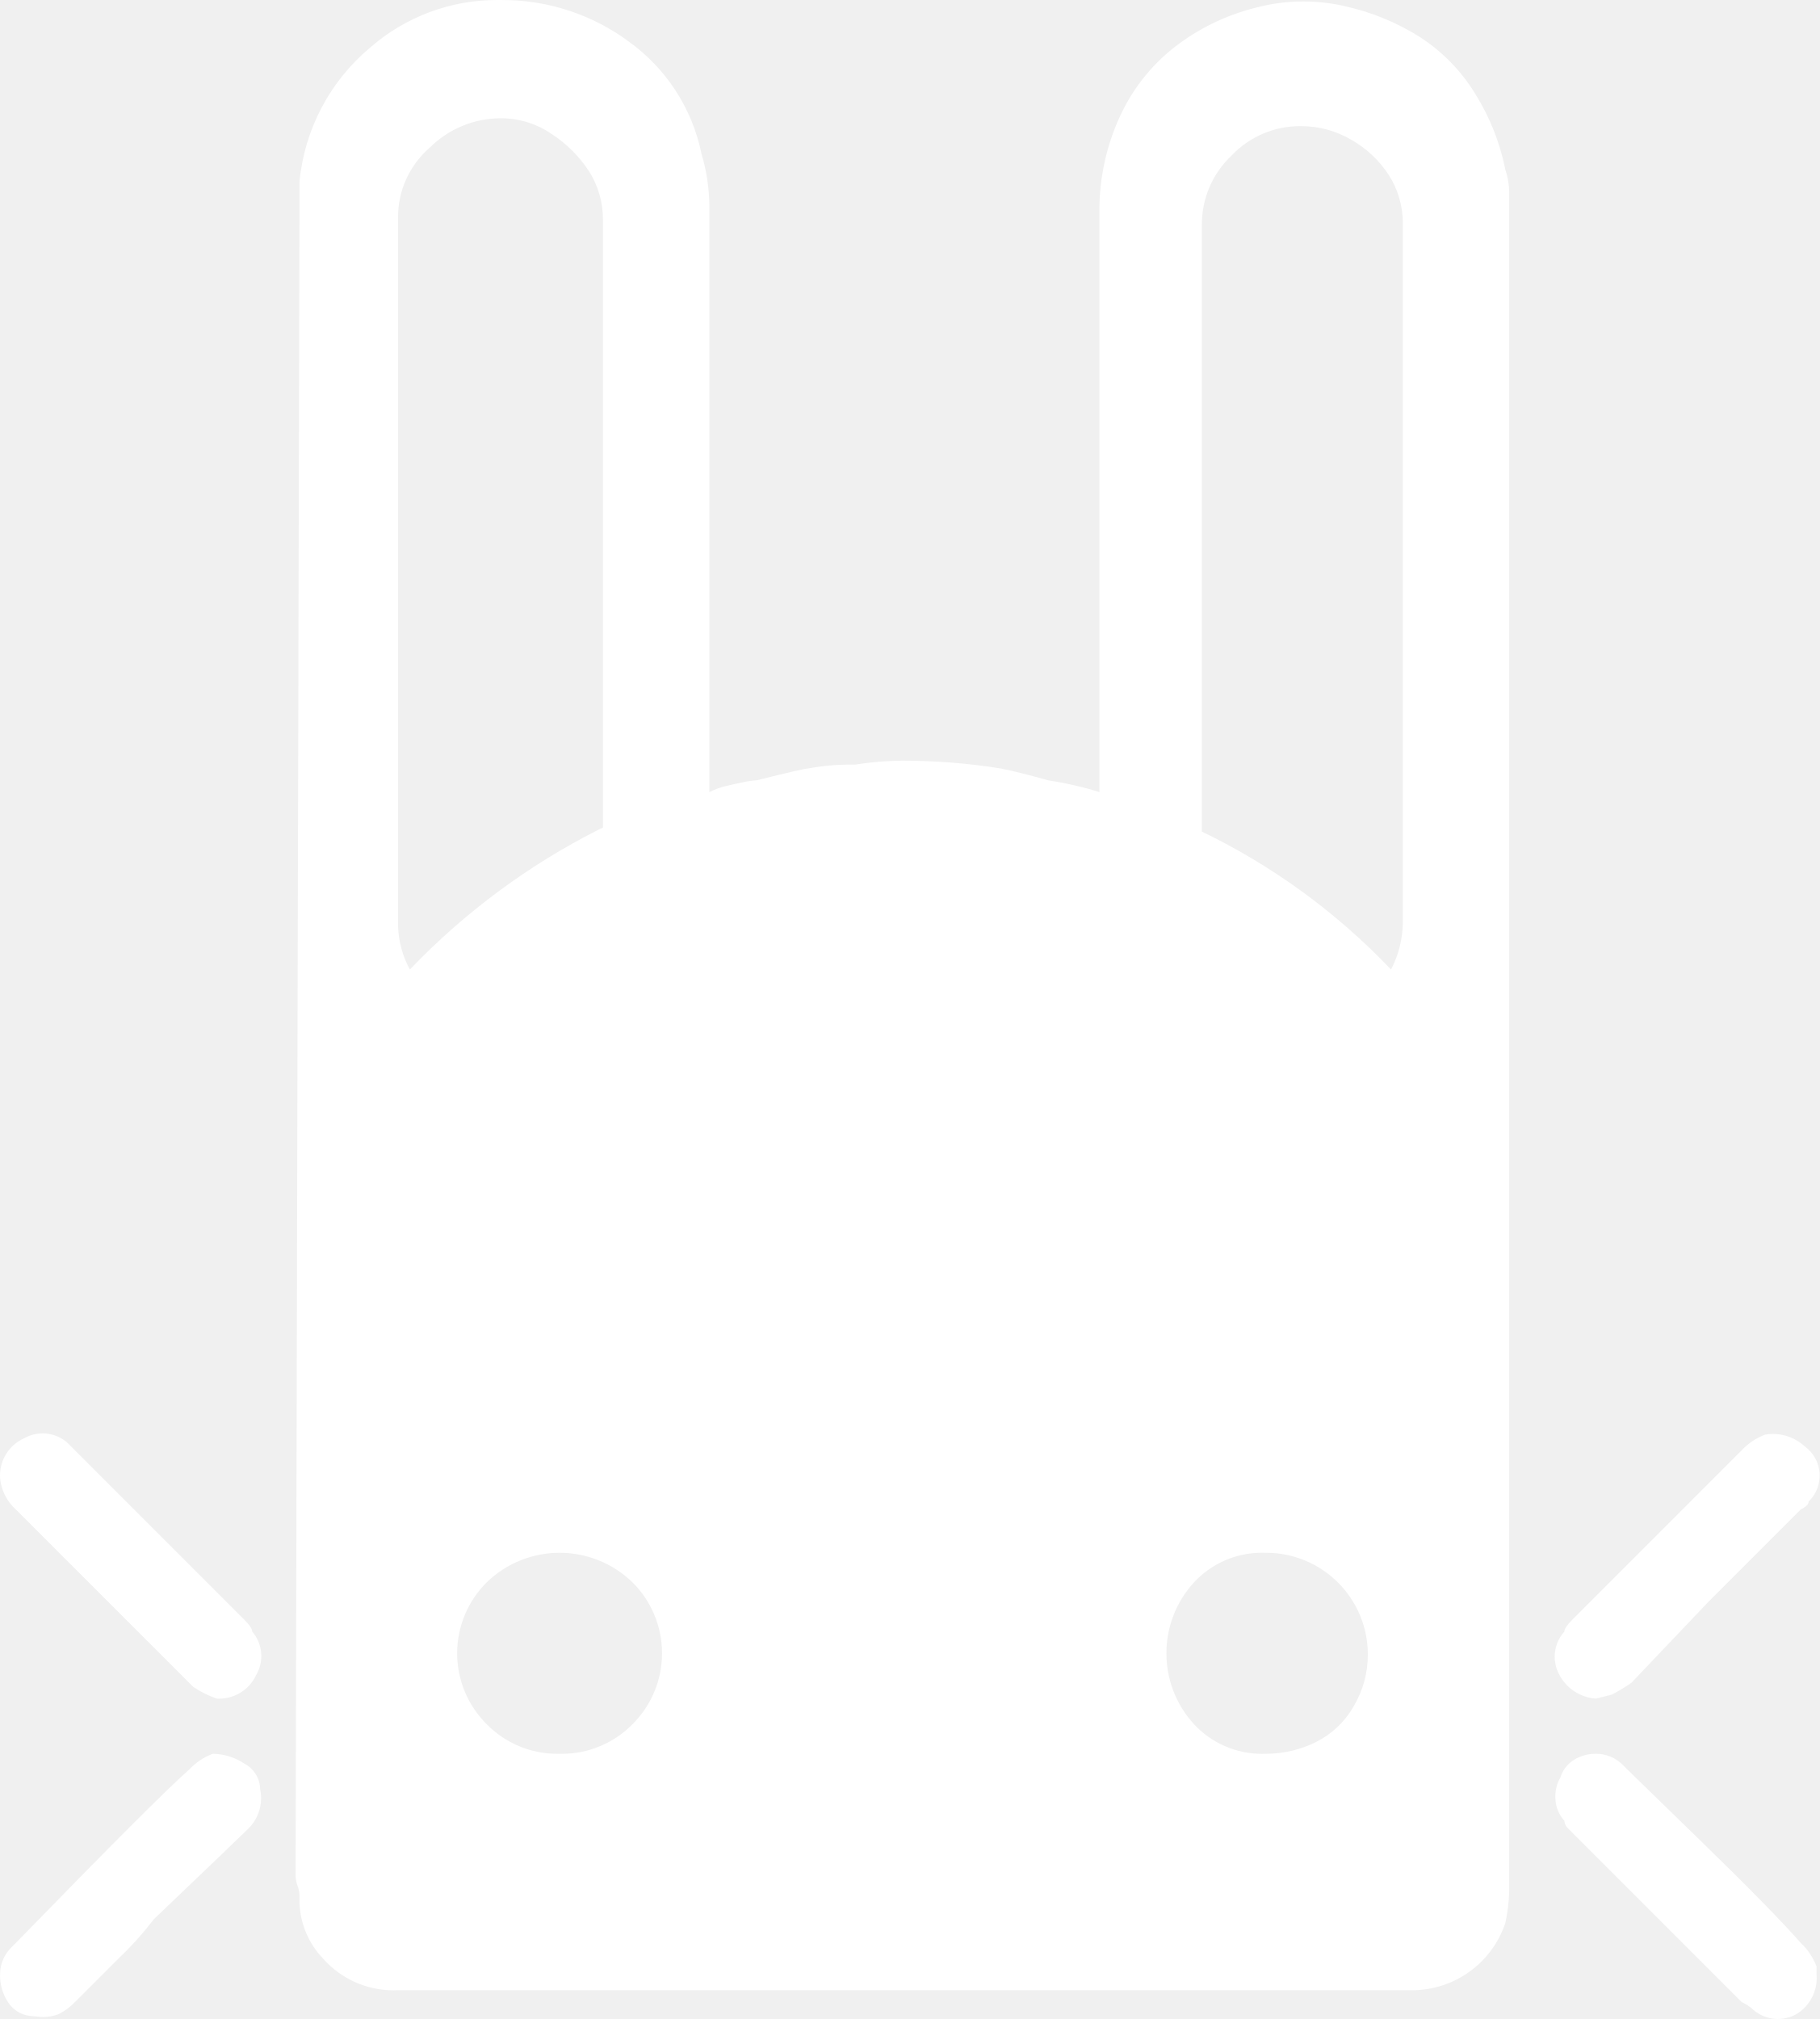
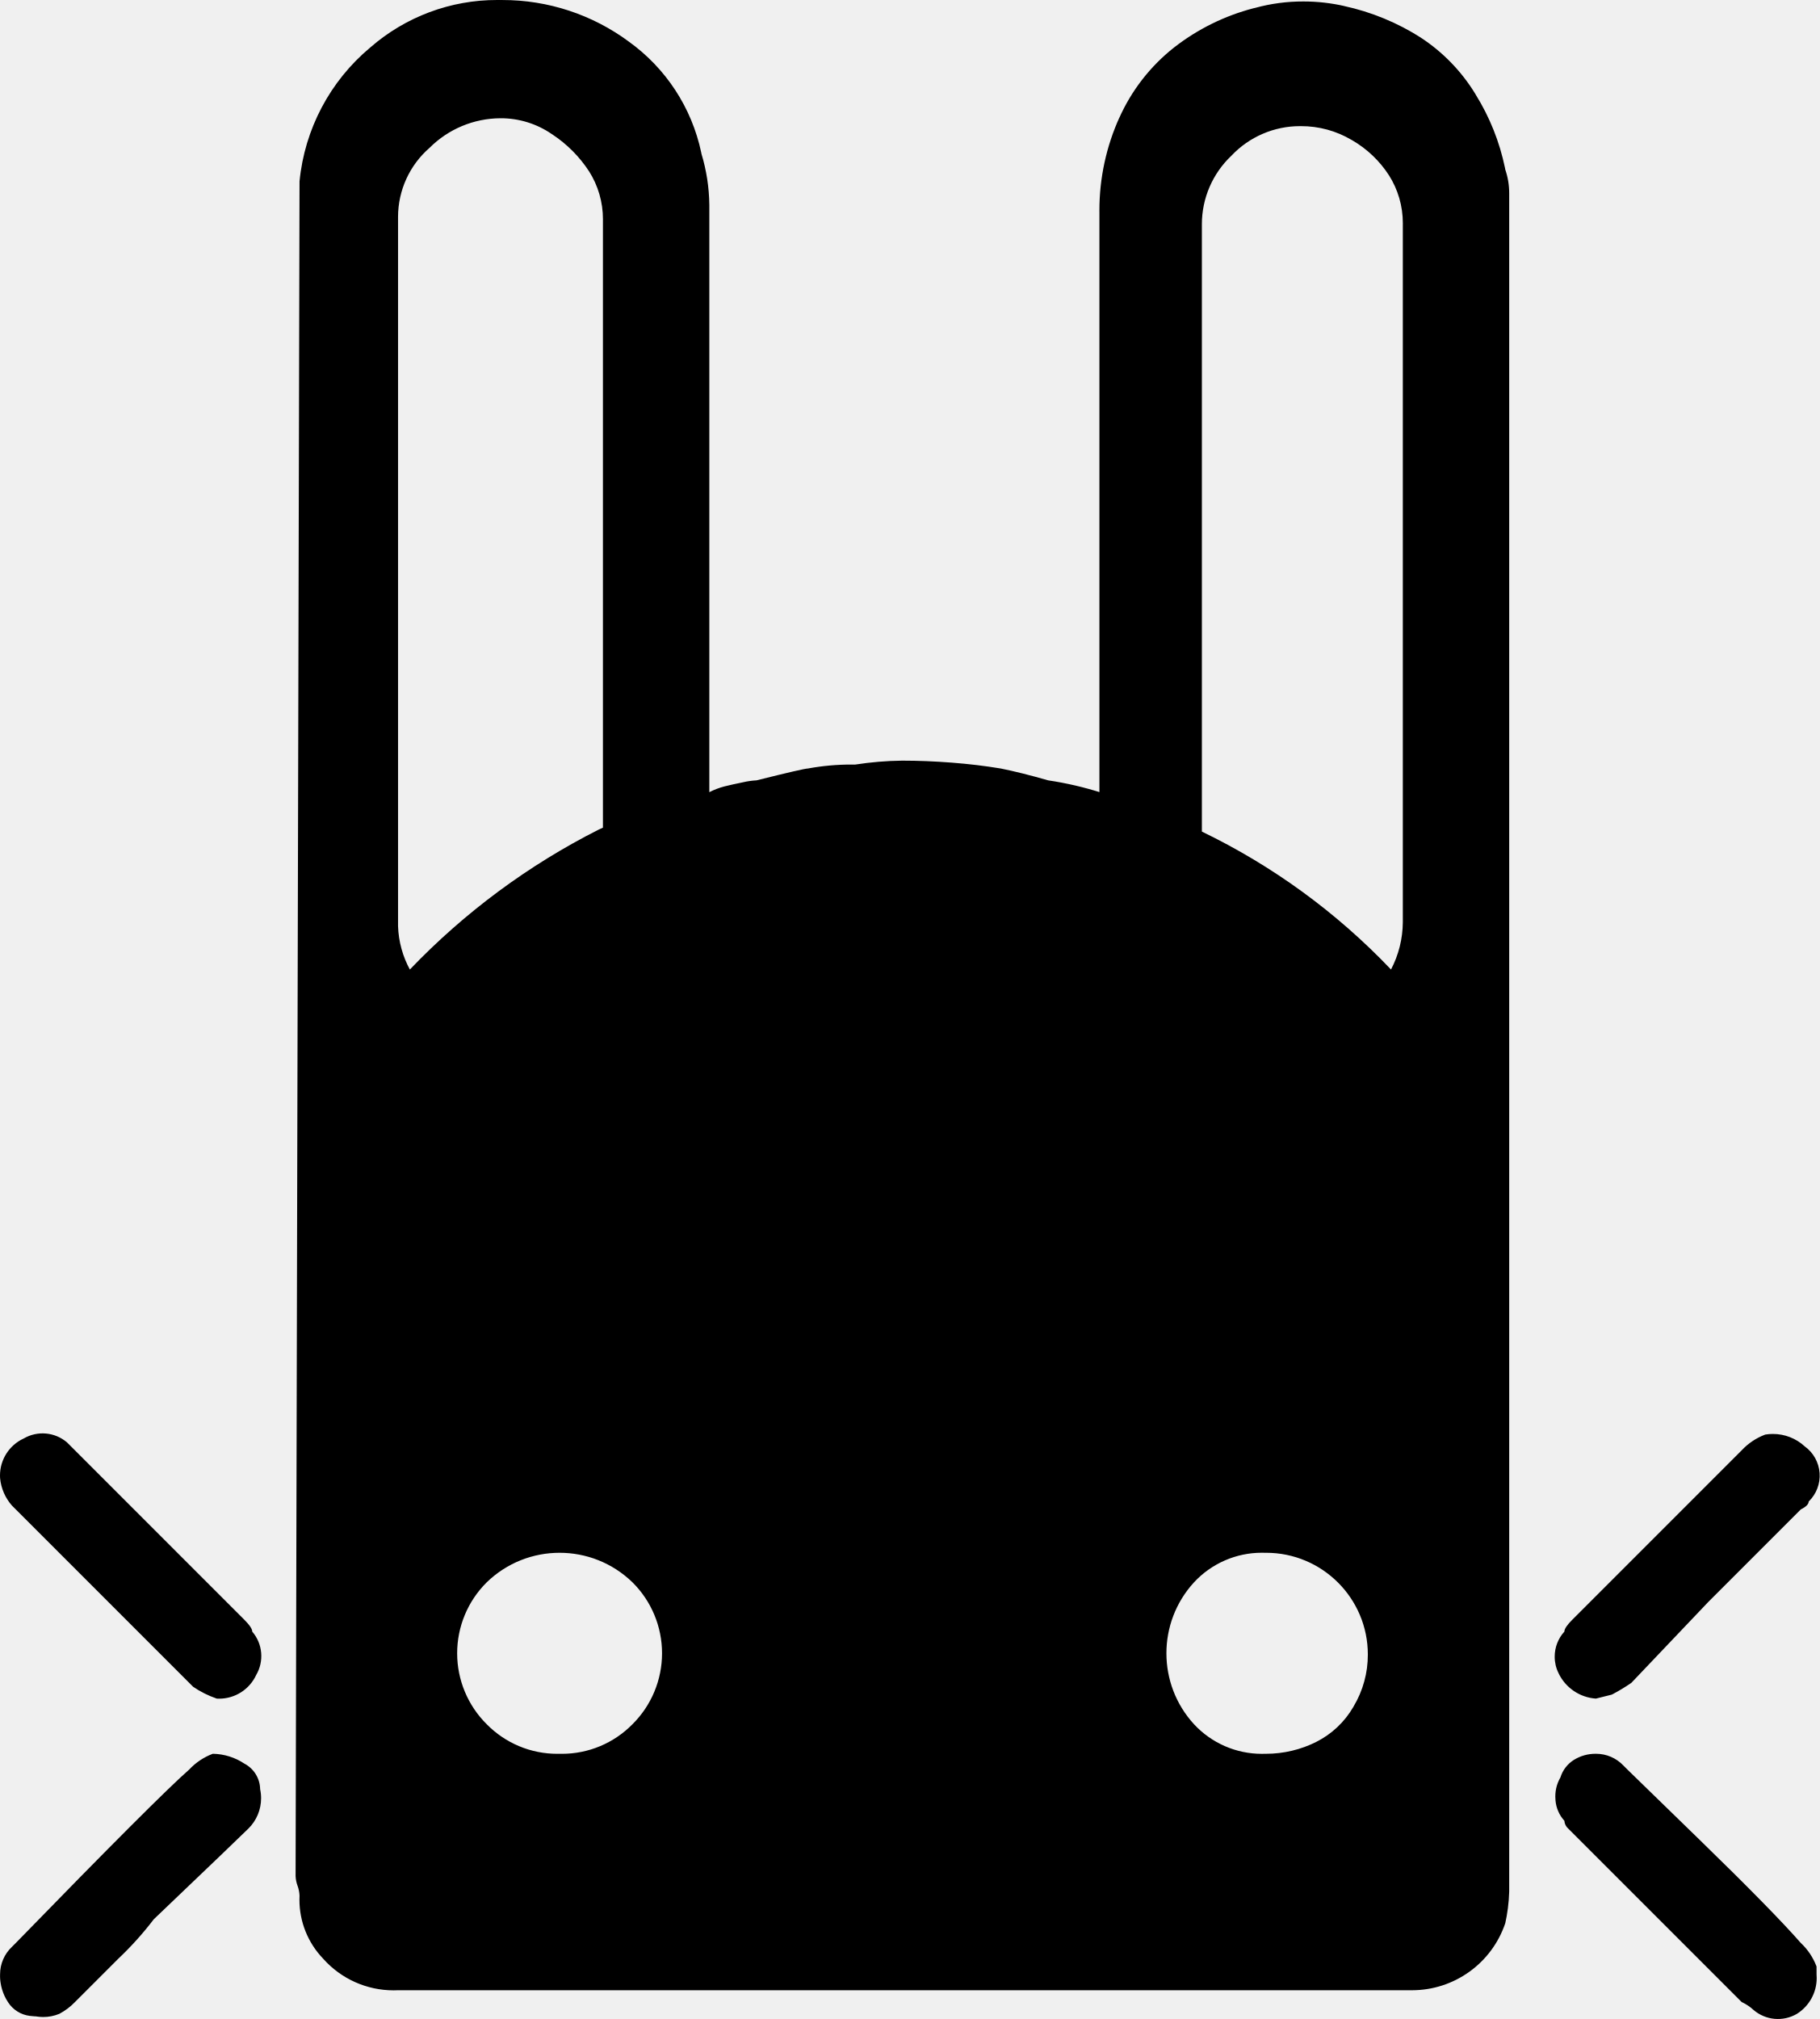
<svg xmlns="http://www.w3.org/2000/svg" viewBox="0 0 248.443 275.605">
  <g id="Layer_2" data-name="Layer 2">
    <g id="Layer_1-2" data-name="Layer 1">
-       <path d="M.01,269.527v-.017a5.147,5.147,0,0,1,1.612-3.747l.002-.002.538-.538q19.367-19.905,23.671-23.671a8.484,8.484,0,0,1,3.17-2.132l.058-.019a8.032,8.032,0,0,1,4.333,1.363l-.029-.018a4.016,4.016,0,0,1,2.152,3.494v.003a5.673,5.673,0,0,1,.13,1.224,5.807,5.807,0,0,1-1.743,4.155l-.001.001q-1.076.538-12.911,12.373a44.669,44.669,0,0,1-4.82,5.36l-.021.02-5.918,5.918a8.466,8.466,0,0,1-2.107,1.592l-.045.022a10.229,10.229,0,0,1-2.701.354,10.54,10.54,0,0,1-1.388-.091l.053.006a4.128,4.128,0,0,1-2.949-1.866l-.01-.016a6.568,6.568,0,0,1-1.077-3.622q0-.076.002-.152v.008Zm248.005,0c.013.145.02.314.02.485a5.77,5.77,0,0,1-2.687,4.88l-.024.014a5.121,5.121,0,0,1-5.924-.544l.007.006a6.261,6.261,0,0,0-1.576-1.06l-.038-.016L214.122,249.622a1.548,1.548,0,0,1-.538-1.071l-0-.005a4.739,4.739,0,0,1-.526-5.669l-.012.02a6.517,6.517,0,0,1,4.805-3.492l.036-.005h.017a5.147,5.147,0,0,1,3.747,1.612l.002.002.538.538q1.076,1.076,10.222,9.952t13.449,13.718a8.484,8.484,0,0,1,2.132,3.17l.019.058Zm-30.127-37.658a6.116,6.116,0,0,1-5.095-3.46l-.016-.037a5.016,5.016,0,0,1-.514-2.229,5.069,5.069,0,0,1,1.325-3.424l-.004.004q0-.538,1.076-1.614l23.133-23.133a8.487,8.487,0,0,1,3.17-2.132l.058-.019a6.241,6.241,0,0,1,1.032-.083,6.394,6.394,0,0,1,4.352,1.701l-.004-.004a4.92,4.92,0,0,1,.539,7.53l-.001.001q0,.538-1.076,1.076l-15.87,15.87-7.263,7.8a25.311,25.311,0,0,1-2.547,1.545l-.143.069a8.796,8.796,0,0,0-2.211.559l.059-.021ZM.01,201.743C.004,201.645,0,201.531,0,201.416a5.563,5.563,0,0,1,3.203-5.039l.034-.014a5.121,5.121,0,0,1,5.924.544l-.007-.006,1.076,1.076Q19.915,208.199,33.364,221.11q1.076,1.076,1.076,1.614a5.123,5.123,0,0,1,.525,5.942l.013-.024a5.572,5.572,0,0,1-5.053,3.237q-.172,0-.342-.01l.016.001a13.562,13.562,0,0,1-3.274-1.644l.046.03L1.623,205.51a6.603,6.603,0,0,1-1.612-3.739l-.002-.027Zm0,67.784v-.017a5.147,5.147,0,0,1,1.612-3.747l.002-.002,24.209-24.209a6.261,6.261,0,0,1,1.576-1.06l.038-.016a6.288,6.288,0,0,0,1.618-1.08l-.004.004a8.032,8.032,0,0,1,4.333,1.363l-.029-.018a4.016,4.016,0,0,1,2.152,3.494v.003a5.673,5.673,0,0,1,.13,1.224,5.807,5.807,0,0,1-1.743,4.155l-.001.001q-1.076,1.076-12.911,12.373-1.614,1.614-5.111,5.38t-5.649,5.918a8.466,8.466,0,0,1-2.107,1.592l-.045.022a5.694,5.694,0,0,1-2.18.426,5.766,5.766,0,0,1-3.22-.977l.021.013a5.291,5.291,0,0,1-2.695-4.607q0-.124.006-.247l-.001.012Zm248.005,0c.013.145.02.314.02.485a5.77,5.77,0,0,1-2.687,4.88l-.024.014a5.121,5.121,0,0,1-5.924-.544l.007.006a6.261,6.261,0,0,0-1.576-1.06l-.038-.016L214.122,249.622a1.548,1.548,0,0,1-.538-1.071l-0-.005a5.123,5.123,0,0,1-.525-5.941l-.013.024a4.317,4.317,0,0,1,1.864-2.41l.019-.011a5.583,5.583,0,0,1,2.909-.807l.053 0h.014a5.147,5.147,0,0,1,3.747,1.612l.002.002.538.538,9.952,9.684q9.952,9.683,13.718,13.987a8.484,8.484,0,0,1,2.132,3.17l.019.058Zm-30.127-37.658a6.116,6.116,0,0,1-5.095-3.46l-.016-.037a5.016,5.016,0,0,1-.514-2.229,5.069,5.069,0,0,1,1.325-3.424l-.004.004q0-.538,1.076-1.614l23.133-23.133a8.487,8.487,0,0,1,3.17-2.132l.058-.019a6.241,6.241,0,0,1,1.032-.083,6.394,6.394,0,0,1,4.352,1.701l-.004-.004a4.92,4.92,0,0,1,.539,7.53l-.001.001q0,.538-1.076,1.076L233.22,218.689l-10.49,11.028a25.313,25.313,0,0,1-2.547,1.545l-.143.069ZM.01,201.743C.004,201.645,0,201.531,0,201.416a5.563,5.563,0,0,1,3.203-5.039l.034-.014a5.121,5.121,0,0,1,5.924.544l-.007-.006,24.209,24.209q1.076,1.076,1.076,1.614a5.123,5.123,0,0,1,.525,5.942l.013-.024a5.572,5.572,0,0,1-5.053,3.237q-.172,0-.342-.01l.016.001a13.562,13.562,0,0,1-3.274-1.644l.046.03L1.623,205.51a6.603,6.603,0,0,1-1.612-3.739l-.002-.027Zm192.594,69.936H54.345c-.178.009-.387.014-.597.014a12.855,12.855,0,0,1-9.614-4.305l-.011-.013a11.591,11.591,0,0,1-3.241-8.056q0-.291.014-.578l-.001.027a4.419,4.419,0,0,0-.279-1.375l.01.03a4.317,4.317,0,0,1-.269-1.336l-0-.009.538-231.327a27.248,27.248,0,0,1,9.641-18.256l.043-.035A26.279,26.279,0,0,1,67.884,0q.236,0,.471.004L68.332.004c.076-.001.165-.001.255-.001A28.964,28.964,0,0,1,85.894,5.708l-.079-.056a25.012,25.012,0,0,1,9.924,15.17l.029.162a24.948,24.948,0,0,1,1.076,6.975l0.0.019V108.136a10.147,10.147,0,0,1,2.079-.791l.073-.016q1.076-.269,2.421-.538a10.838,10.838,0,0,1,1.851-.268l.031-.002q6.456-1.614,6.994-1.614a32.504,32.504,0,0,1,5.99-.541q.245,0,.49.004l-.025-0a44.979,44.979,0,0,1,6.422-.537l.034-0q3.228,0,6.725.269t6.725.807q2.69.538,6.456,1.614a46.444,46.444,0,0,1,7.324,1.706l-.33-.092V29.054c-.001-.093-.002-.203-.002-.313a30.719,30.719,0,0,1,2.77-12.791l-.079.193A25.471,25.471,0,0,1,160.271,6.5l.054-.041A29.908,29.908,0,0,1,171.143,1.126l.21-.047a24.613,24.613,0,0,1,6.595-.879,25.258,25.258,0,0,1,5.678.643l-.17-.033a32.272,32.272,0,0,1,10.619,4.381l-.128-.077a24.32,24.32,0,0,1,7.471,7.694l.06.106a30.712,30.712,0,0,1,4,10.019l.035.202a9.946,9.946,0,0,1,.538,3.226V258.229a23.254,23.254,0,0,1-.568,4.459l.03-.155a13.448,13.448,0,0,1-12.721,9.147q-.101,0-.201-.001h.01Zm-1.076-145.79V30.668c.001-.058.002-.126.002-.195a12.197,12.197,0,0,0-1.914-6.579l.03.05a14.849,14.849,0,0,0-5.04-4.804l-.071-.038a13.491,13.491,0,0,0-6.915-1.883l-.083 0h-.038a12.867,12.867,0,0,0-9.367,4.029l-.005.006a12.871,12.871,0,0,0-4.035,9.372v82.89a89.137,89.137,0,0,1,25.787,18.791l.036.038a14.127,14.127,0,0,0,1.613-6.448V125.889ZM82.319,112.978V30.13c.001-.058.002-.127.002-.195a12.198,12.198,0,0,0-1.914-6.579l.03.05a17.492,17.492,0,0,0-5.045-5.07l-.066-.041a12.256,12.256,0,0,0-6.97-2.152h-.024A13.762,13.762,0,0,0,58.649,20.178l0-0a12.507,12.507,0,0,0-4.304,9.412v96.837a13.339,13.339,0,0,0,1.649,5.987l-.035-.069a94.961,94.961,0,0,1,25.818-19.119l.543-.248ZM76.401,239.401c.093.002.203.004.313.004a13.482,13.482,0,0,0,9.638-4.037l.002-.002a13.638,13.638,0,0,0,.001-19.366l-.001-.001a14.292,14.292,0,0,0-19.908.003l.004-.003a13.638,13.638,0,0,0-.001,19.366l.001.001a13.483,13.483,0,0,0,9.639,4.039q.165,0,.329-.004l-.016 0Zm96.297,0c.037 0.0.081.001.125.001a15.356,15.356,0,0,0,6.957-1.655l-.088.04a12.174,12.174,0,0,0,5.08-4.783l.031-.058a13.739,13.739,0,0,0,1.949-7.094,13.889,13.889,0,0,0-13.888-13.888c-.058,0-.115 0-.173.001h.009c-.123-.004-.268-.007-.413-.007a12.618,12.618,0,0,0-9.263,4.034l-.007.008a14.333,14.333,0,0,0,.009,19.377l-.009-.011a12.623,12.623,0,0,0,9.27,4.042q.218,0,.434-.007l-.021.001Z" style="fill: #fff" />
+       <path d="M.01,269.527v-.017a5.147,5.147,0,0,1,1.612-3.747l.002-.002.538-.538q19.367-19.905,23.671-23.671a8.484,8.484,0,0,1,3.17-2.132l.058-.019a8.032,8.032,0,0,1,4.333,1.363l-.029-.018a4.016,4.016,0,0,1,2.152,3.494v.003a5.673,5.673,0,0,1,.13,1.224,5.807,5.807,0,0,1-1.743,4.155l-.001.001q-1.076.538-12.911,12.373a44.669,44.669,0,0,1-4.82,5.36l-.021.02-5.918,5.918a8.466,8.466,0,0,1-2.107,1.592l-.045.022a10.229,10.229,0,0,1-2.701.354,10.54,10.54,0,0,1-1.388-.091l.053.006a4.128,4.128,0,0,1-2.949-1.866l-.01-.016a6.568,6.568,0,0,1-1.077-3.622q0-.076.002-.152v.008Zm248.005,0c.013.145.02.314.02.485a5.77,5.77,0,0,1-2.687,4.88l-.024.014a5.121,5.121,0,0,1-5.924-.544l.007.006a6.261,6.261,0,0,0-1.576-1.06l-.038-.016L214.122,249.622a1.548,1.548,0,0,1-.538-1.071l-0-.005a4.739,4.739,0,0,1-.526-5.669l-.012.02a6.517,6.517,0,0,1,4.805-3.492l.036-.005h.017a5.147,5.147,0,0,1,3.747,1.612l.002.002.538.538q1.076,1.076,10.222,9.952t13.449,13.718a8.484,8.484,0,0,1,2.132,3.17l.019.058Zm-30.127-37.658a6.116,6.116,0,0,1-5.095-3.46l-.016-.037a5.016,5.016,0,0,1-.514-2.229,5.069,5.069,0,0,1,1.325-3.424l-.004.004q0-.538,1.076-1.614l23.133-23.133a8.487,8.487,0,0,1,3.17-2.132l.058-.019a6.241,6.241,0,0,1,1.032-.083,6.394,6.394,0,0,1,4.352,1.701l-.004-.004a4.92,4.92,0,0,1,.539,7.53l-.001.001q0,.538-1.076,1.076l-15.87,15.87-7.263,7.8a25.311,25.311,0,0,1-2.547,1.545l-.143.069a8.796,8.796,0,0,0-2.211.559l.059-.021ZM.01,201.743C.004,201.645,0,201.531,0,201.416a5.563,5.563,0,0,1,3.203-5.039l.034-.014a5.121,5.121,0,0,1,5.924.544l-.007-.006,1.076,1.076Q19.915,208.199,33.364,221.11q1.076,1.076,1.076,1.614a5.123,5.123,0,0,1,.525,5.942l.013-.024a5.572,5.572,0,0,1-5.053,3.237q-.172,0-.342-.01l.016.001a13.562,13.562,0,0,1-3.274-1.644l.046.03L1.623,205.51a6.603,6.603,0,0,1-1.612-3.739l-.002-.027Zm0,67.784v-.017a5.147,5.147,0,0,1,1.612-3.747l.002-.002,24.209-24.209a6.261,6.261,0,0,1,1.576-1.06l.038-.016a6.288,6.288,0,0,0,1.618-1.08l-.004.004a8.032,8.032,0,0,1,4.333,1.363l-.029-.018a4.016,4.016,0,0,1,2.152,3.494v.003a5.673,5.673,0,0,1,.13,1.224,5.807,5.807,0,0,1-1.743,4.155l-.001.001q-1.076,1.076-12.911,12.373-1.614,1.614-5.111,5.38t-5.649,5.918a8.466,8.466,0,0,1-2.107,1.592l-.045.022a5.694,5.694,0,0,1-2.18.426,5.766,5.766,0,0,1-3.22-.977l.021.013a5.291,5.291,0,0,1-2.695-4.607q0-.124.006-.247l-.001.012Zm248.005,0c.013.145.02.314.02.485a5.77,5.77,0,0,1-2.687,4.88l-.024.014a5.121,5.121,0,0,1-5.924-.544l.007.006a6.261,6.261,0,0,0-1.576-1.06l-.038-.016L214.122,249.622a1.548,1.548,0,0,1-.538-1.071l-0-.005a5.123,5.123,0,0,1-.525-5.941l-.013.024a4.317,4.317,0,0,1,1.864-2.41l.019-.011a5.583,5.583,0,0,1,2.909-.807l.053 0h.014a5.147,5.147,0,0,1,3.747,1.612l.002.002.538.538,9.952,9.684q9.952,9.683,13.718,13.987a8.484,8.484,0,0,1,2.132,3.17l.019.058Zm-30.127-37.658a6.116,6.116,0,0,1-5.095-3.46l-.016-.037a5.016,5.016,0,0,1-.514-2.229,5.069,5.069,0,0,1,1.325-3.424l-.004.004q0-.538,1.076-1.614l23.133-23.133a8.487,8.487,0,0,1,3.17-2.132l.058-.019a6.241,6.241,0,0,1,1.032-.083,6.394,6.394,0,0,1,4.352,1.701l-.004-.004a4.92,4.92,0,0,1,.539,7.53l-.001.001q0,.538-1.076,1.076L233.22,218.689l-10.49,11.028a25.313,25.313,0,0,1-2.547,1.545l-.143.069ZM.01,201.743C.004,201.645,0,201.531,0,201.416a5.563,5.563,0,0,1,3.203-5.039l.034-.014a5.121,5.121,0,0,1,5.924.544l-.007-.006,24.209,24.209q1.076,1.076,1.076,1.614a5.123,5.123,0,0,1,.525,5.942l.013-.024a5.572,5.572,0,0,1-5.053,3.237q-.172,0-.342-.01l.016.001a13.562,13.562,0,0,1-3.274-1.644l.046.03L1.623,205.51a6.603,6.603,0,0,1-1.612-3.739l-.002-.027Zm192.594,69.936H54.345c-.178.009-.387.014-.597.014a12.855,12.855,0,0,1-9.614-4.305l-.011-.013a11.591,11.591,0,0,1-3.241-8.056q0-.291.014-.578l-.001.027a4.419,4.419,0,0,0-.279-1.375l.01.03a4.317,4.317,0,0,1-.269-1.336l-0-.009.538-231.327a27.248,27.248,0,0,1,9.641-18.256l.043-.035A26.279,26.279,0,0,1,67.884,0q.236,0,.471.004L68.332.004c.076-.001.165-.001.255-.001A28.964,28.964,0,0,1,85.894,5.708l-.079-.056a25.012,25.012,0,0,1,9.924,15.17l.029.162a24.948,24.948,0,0,1,1.076,6.975l0.0.019V108.136a10.147,10.147,0,0,1,2.079-.791l.073-.016q1.076-.269,2.421-.538a10.838,10.838,0,0,1,1.851-.268l.031-.002q6.456-1.614,6.994-1.614a32.504,32.504,0,0,1,5.99-.541q.245,0,.49.004l-.025-0a44.979,44.979,0,0,1,6.422-.537l.034-0q3.228,0,6.725.269t6.725.807q2.69.538,6.456,1.614a46.444,46.444,0,0,1,7.324,1.706l-.33-.092V29.054c-.001-.093-.002-.203-.002-.313a30.719,30.719,0,0,1,2.77-12.791l-.079.193A25.471,25.471,0,0,1,160.271,6.5l.054-.041A29.908,29.908,0,0,1,171.143,1.126l.21-.047a24.613,24.613,0,0,1,6.595-.879,25.258,25.258,0,0,1,5.678.643l-.17-.033a32.272,32.272,0,0,1,10.619,4.381l-.128-.077a24.32,24.32,0,0,1,7.471,7.694l.06.106a30.712,30.712,0,0,1,4,10.019l.035.202a9.946,9.946,0,0,1,.538,3.226V258.229a23.254,23.254,0,0,1-.568,4.459l.03-.155a13.448,13.448,0,0,1-12.721,9.147q-.101,0-.201-.001h.01Zm-1.076-145.79V30.668c.001-.058.002-.126.002-.195a12.197,12.197,0,0,0-1.914-6.579l.03.05a14.849,14.849,0,0,0-5.04-4.804l-.071-.038a13.491,13.491,0,0,0-6.915-1.883l-.083 0h-.038a12.867,12.867,0,0,0-9.367,4.029l-.005.006a12.871,12.871,0,0,0-4.035,9.372v82.89a89.137,89.137,0,0,1,25.787,18.791l.036.038a14.127,14.127,0,0,0,1.613-6.448V125.889ZM82.319,112.978V30.13c.001-.058.002-.127.002-.195a12.198,12.198,0,0,0-1.914-6.579l.03.05a17.492,17.492,0,0,0-5.045-5.07l-.066-.041a12.256,12.256,0,0,0-6.97-2.152h-.024A13.762,13.762,0,0,0,58.649,20.178l0-0a12.507,12.507,0,0,0-4.304,9.412v96.837a13.339,13.339,0,0,0,1.649,5.987l-.035-.069a94.961,94.961,0,0,1,25.818-19.119l.543-.248ZM76.401,239.401c.093.002.203.004.313.004a13.482,13.482,0,0,0,9.638-4.037l.002-.002a13.638,13.638,0,0,0,.001-19.366l-.001-.001a14.292,14.292,0,0,0-19.908.003l.004-.003a13.638,13.638,0,0,0-.001,19.366l.001.001a13.483,13.483,0,0,0,9.639,4.039q.165,0,.329-.004l-.016 0Zm96.297,0c.037 0.0.081.001.125.001a15.356,15.356,0,0,0,6.957-1.655l-.088.04a12.174,12.174,0,0,0,5.08-4.783l.031-.058a13.739,13.739,0,0,0,1.949-7.094,13.889,13.889,0,0,0-13.888-13.888c-.058,0-.115 0-.173.001h.009c-.123-.004-.268-.007-.413-.007a12.618,12.618,0,0,0-9.263,4.034l-.007.008a14.333,14.333,0,0,0,.009,19.377l-.009-.011a12.623,12.623,0,0,0,9.27,4.042q.218,0,.434-.007l-.021.001Z" />
    </g>
  </g>
</svg>
